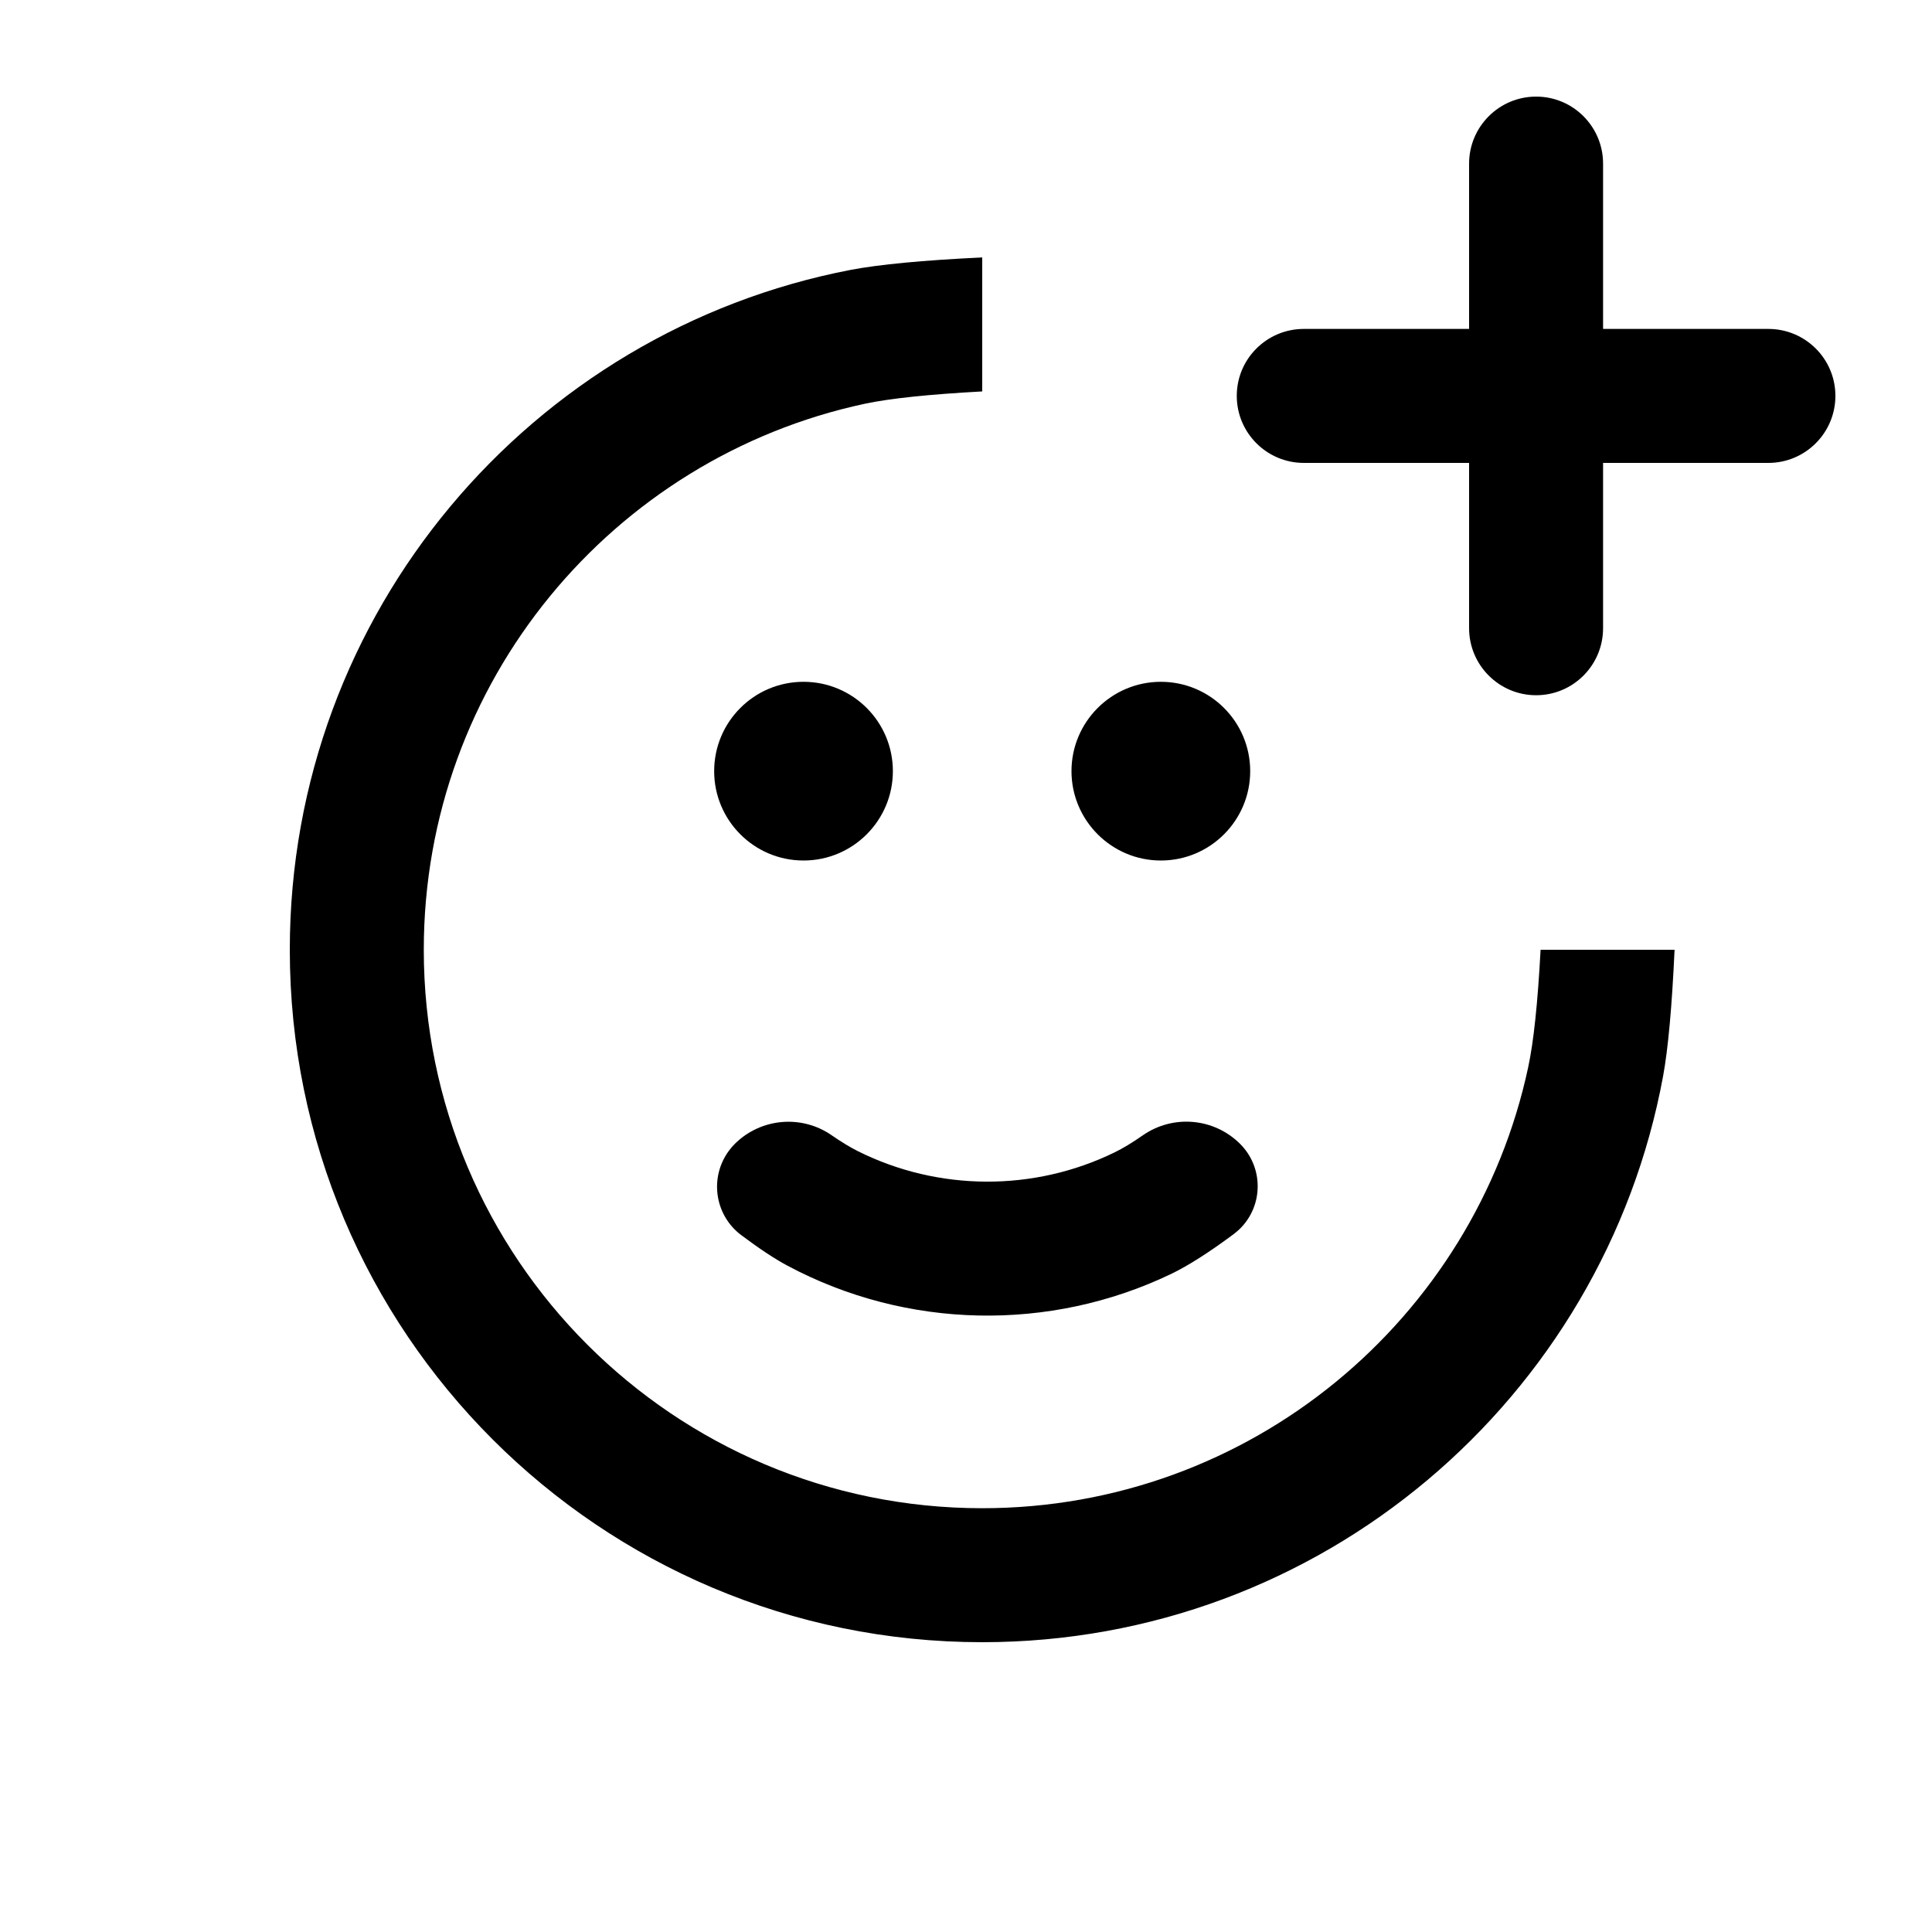
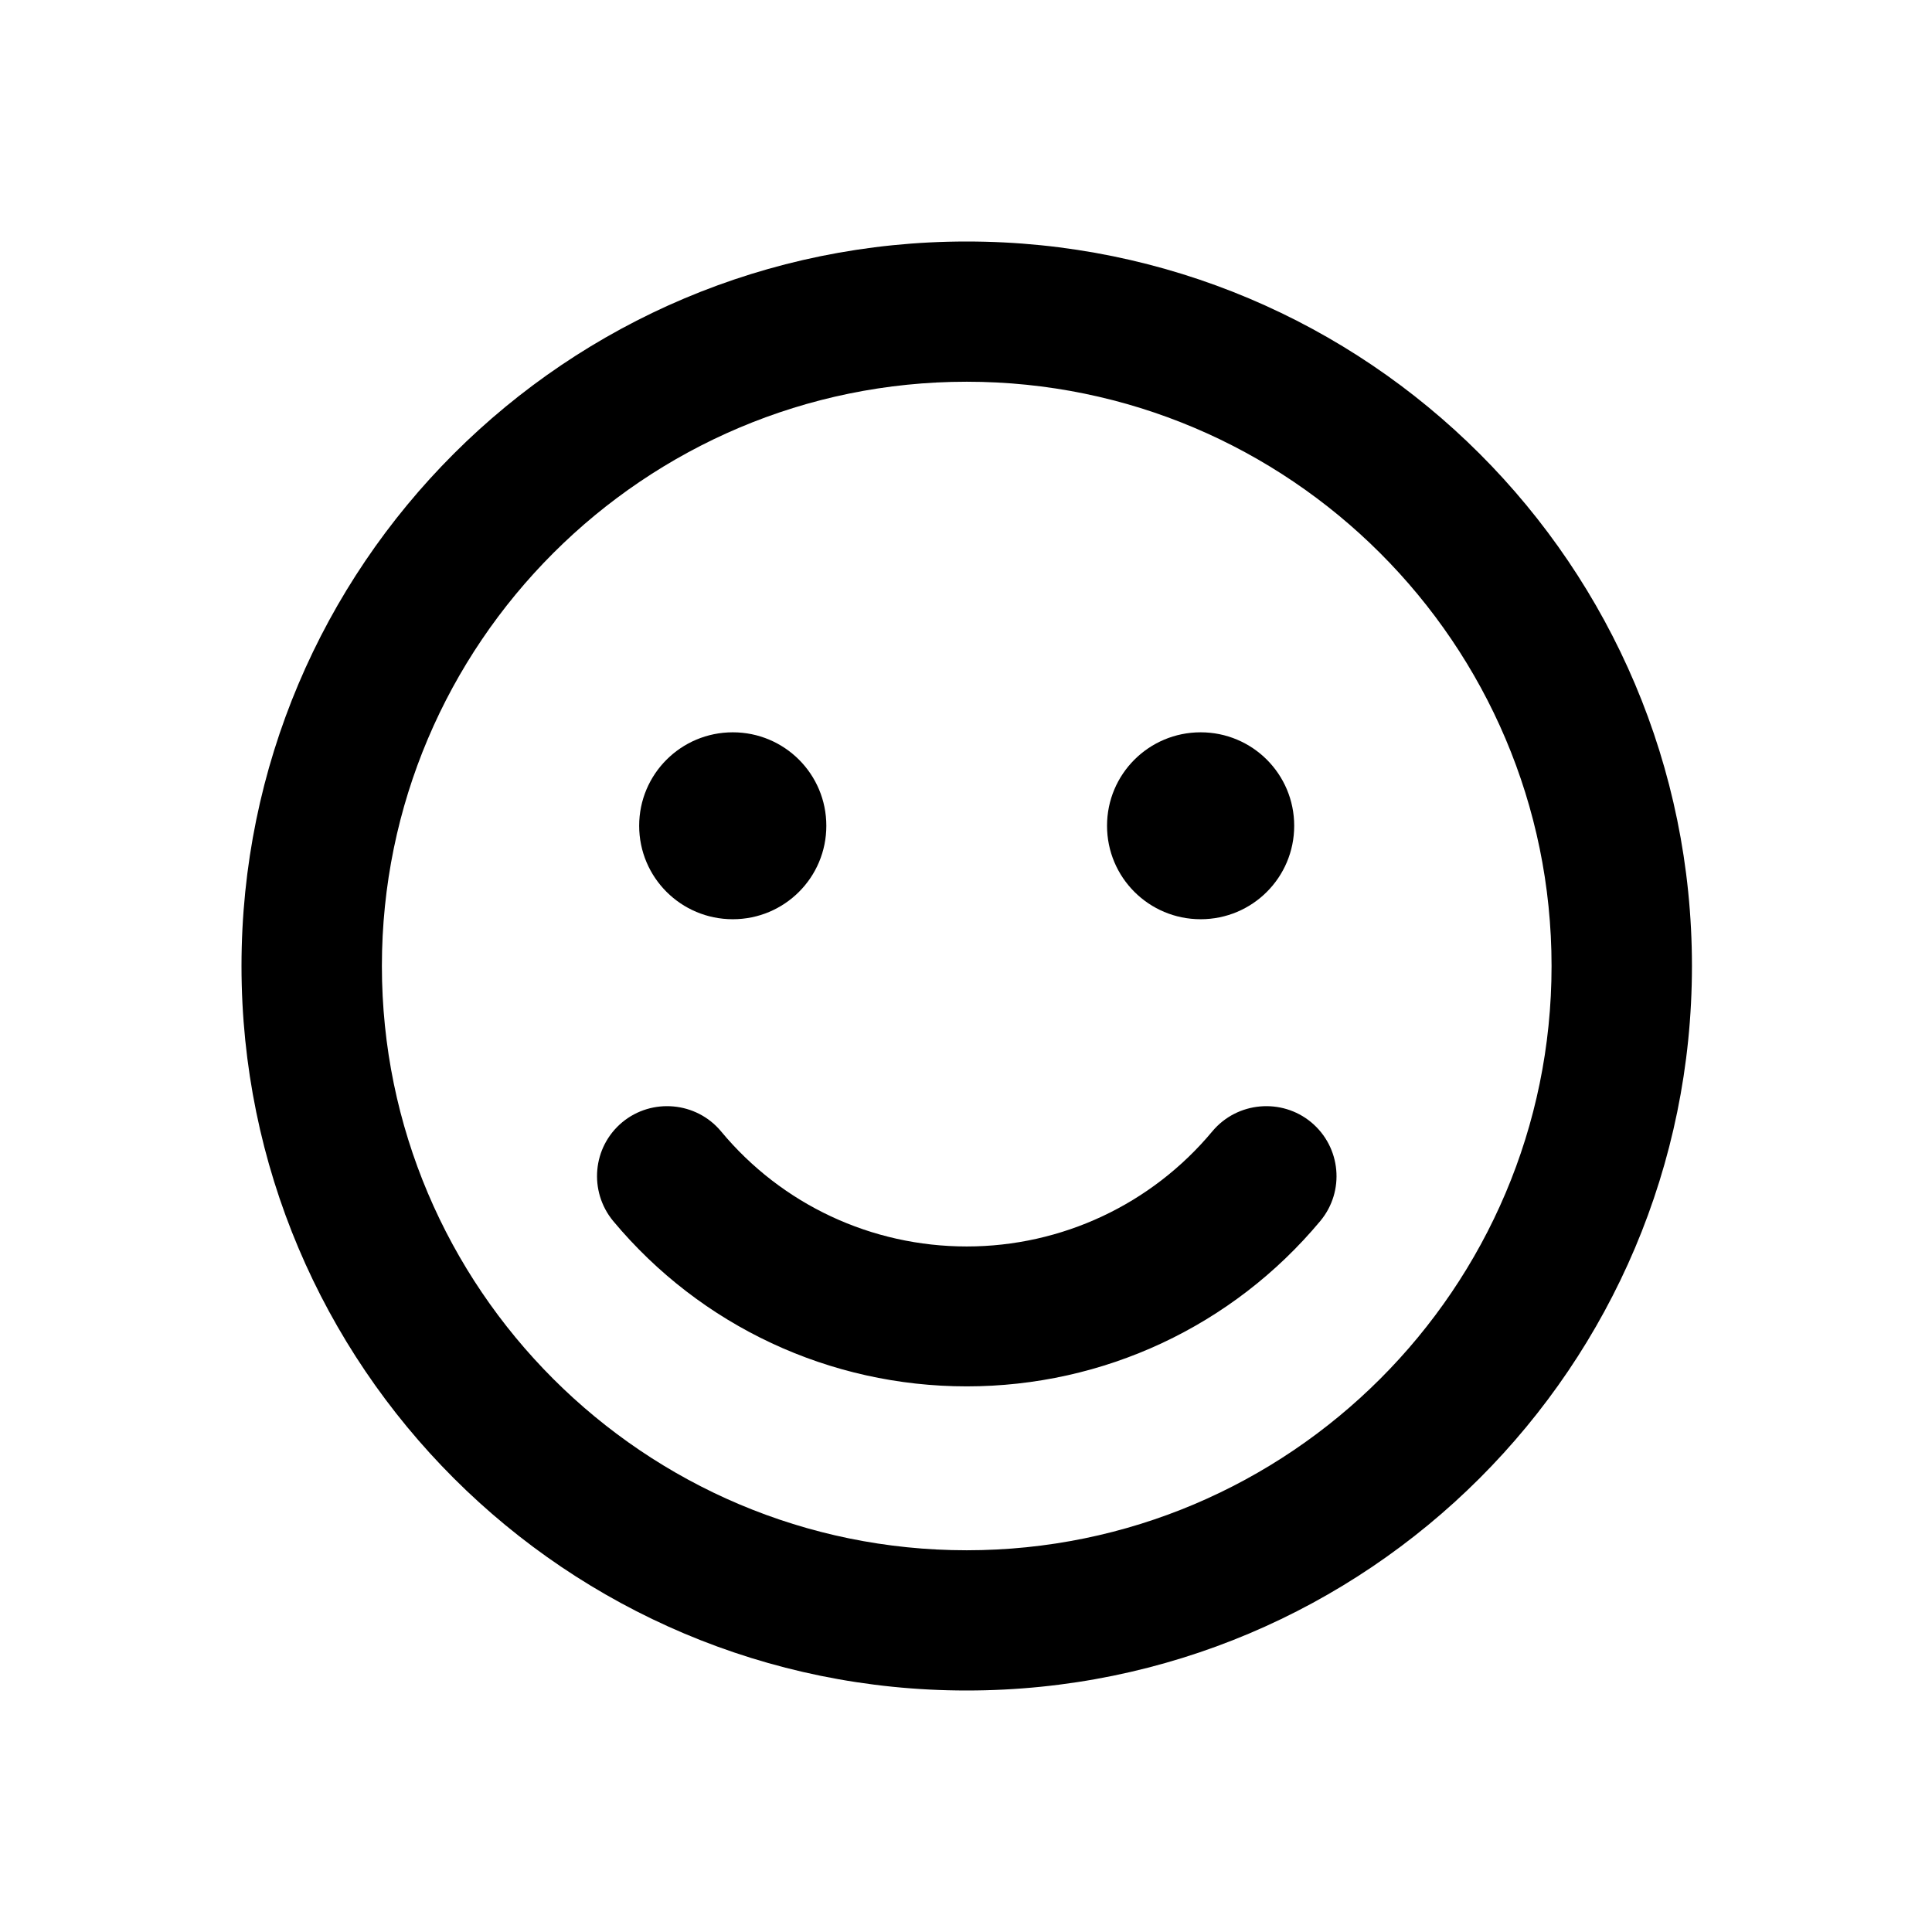
- <svg id="add-reaction" viewBox="0 0 20 20">
-   <path d="M16.595,3.405 L18.306,3.405 C18.689,3.405 19,3.715 19,4.098 L19,4.098 C19,4.481 18.689,4.792 18.306,4.792 L16.595,4.792 L16.595,6.503 C16.595,6.886 16.285,7.197 15.902,7.197 L15.902,7.197 C15.519,7.197 15.208,6.886 15.208,6.503 L15.208,4.792 L13.497,4.792 C13.114,4.792 12.803,4.481 12.803,4.098 L12.803,4.098 C12.803,3.715 13.114,3.405 13.497,3.405 L15.208,3.405 L15.208,1.694 C15.208,1.311 15.519,1 15.902,1 L15.902,1 C16.285,1 16.595,1.311 16.595,1.694 L16.595,3.405 Z M12.017,8.908 C11.507,8.908 11.092,8.493 11.092,7.983 C11.092,7.472 11.507,7.058 12.017,7.058 C12.528,7.058 12.942,7.472 12.942,7.983 C12.942,8.493 12.528,8.908 12.017,8.908 Z M8.318,8.908 C7.807,8.908 7.393,8.493 7.393,7.983 C7.393,7.472 7.807,7.058 8.318,7.058 C8.829,7.058 9.243,7.472 9.243,7.983 C9.243,8.493 8.829,8.908 8.318,8.908 Z M10.168,2.665 L10.168,4.052 C9.618,4.082 9.213,4.124 8.951,4.18 C6.343,4.739 4.387,7.057 4.387,9.832 C4.387,13.025 6.975,15.613 10.168,15.613 C12.943,15.613 15.262,13.656 15.82,11.047 C15.876,10.786 15.919,10.381 15.948,9.832 L17.335,9.832 C17.308,10.423 17.268,10.859 17.216,11.142 C16.6,14.475 13.679,17 10.168,17 C6.209,17 3,13.791 3,9.832 C3,6.34 5.498,3.431 8.805,2.794 C9.099,2.738 9.553,2.694 10.168,2.665 Z M7.606,11.842 L7.606,11.842 C7.875,11.574 8.297,11.536 8.609,11.752 C8.713,11.824 8.805,11.879 8.883,11.918 C9.716,12.333 10.702,12.337 11.537,11.93 C11.622,11.889 11.721,11.829 11.833,11.751 L11.833,11.751 C12.146,11.535 12.569,11.573 12.838,11.842 L12.838,11.842 C13.08,12.084 13.08,12.476 12.838,12.718 C12.816,12.739 12.793,12.759 12.769,12.777 C12.512,12.968 12.296,13.105 12.121,13.189 C10.866,13.79 9.386,13.761 8.153,13.103 C8.02,13.032 7.86,12.926 7.672,12.785 L7.672,12.785 C7.396,12.577 7.341,12.185 7.549,11.908 C7.566,11.885 7.585,11.863 7.606,11.842 Z" />
+ <svg id="add-reaction" viewBox="0 0 24 24">
+   <path d="M12.009 3C7.032 3 3 7.028 3 12C3 16.972 7.032 21 12.009 21C16.985 21 21.018 16.972 21.018 12C21.018 7.028 16.985 3 12.009 3ZM12.009 19.258C8.002 19.258 4.744 16.003 4.744 12C4.744 7.997 8.002 4.742 12.009 4.742C16.015 4.742 19.274 7.997 19.274 12C19.274 16.003 16.015 19.258 12.009 19.258ZM9.103 11.419C9.746 11.419 10.265 10.9 10.265 10.258C10.265 9.616 9.746 9.097 9.103 9.097C8.46 9.097 7.94 9.616 7.94 10.258C7.94 10.9 8.46 11.419 9.103 11.419ZM14.915 11.419C15.558 11.419 16.077 10.9 16.077 10.258C16.077 9.616 15.558 9.097 14.915 9.097C14.272 9.097 13.752 9.616 13.752 10.258C13.752 10.9 14.272 11.419 14.915 11.419ZM15.06 14.054C14.305 14.961 13.189 15.484 12.009 15.484C10.828 15.484 9.713 14.965 8.957 14.054C8.649 13.684 8.097 13.637 7.73 13.941C7.359 14.25 7.312 14.798 7.617 15.168C8.707 16.475 10.309 17.222 12.009 17.222C13.709 17.222 15.311 16.475 16.401 15.168C16.709 14.798 16.659 14.25 16.288 13.941C15.921 13.637 15.369 13.684 15.06 14.054Z" />
</svg>
